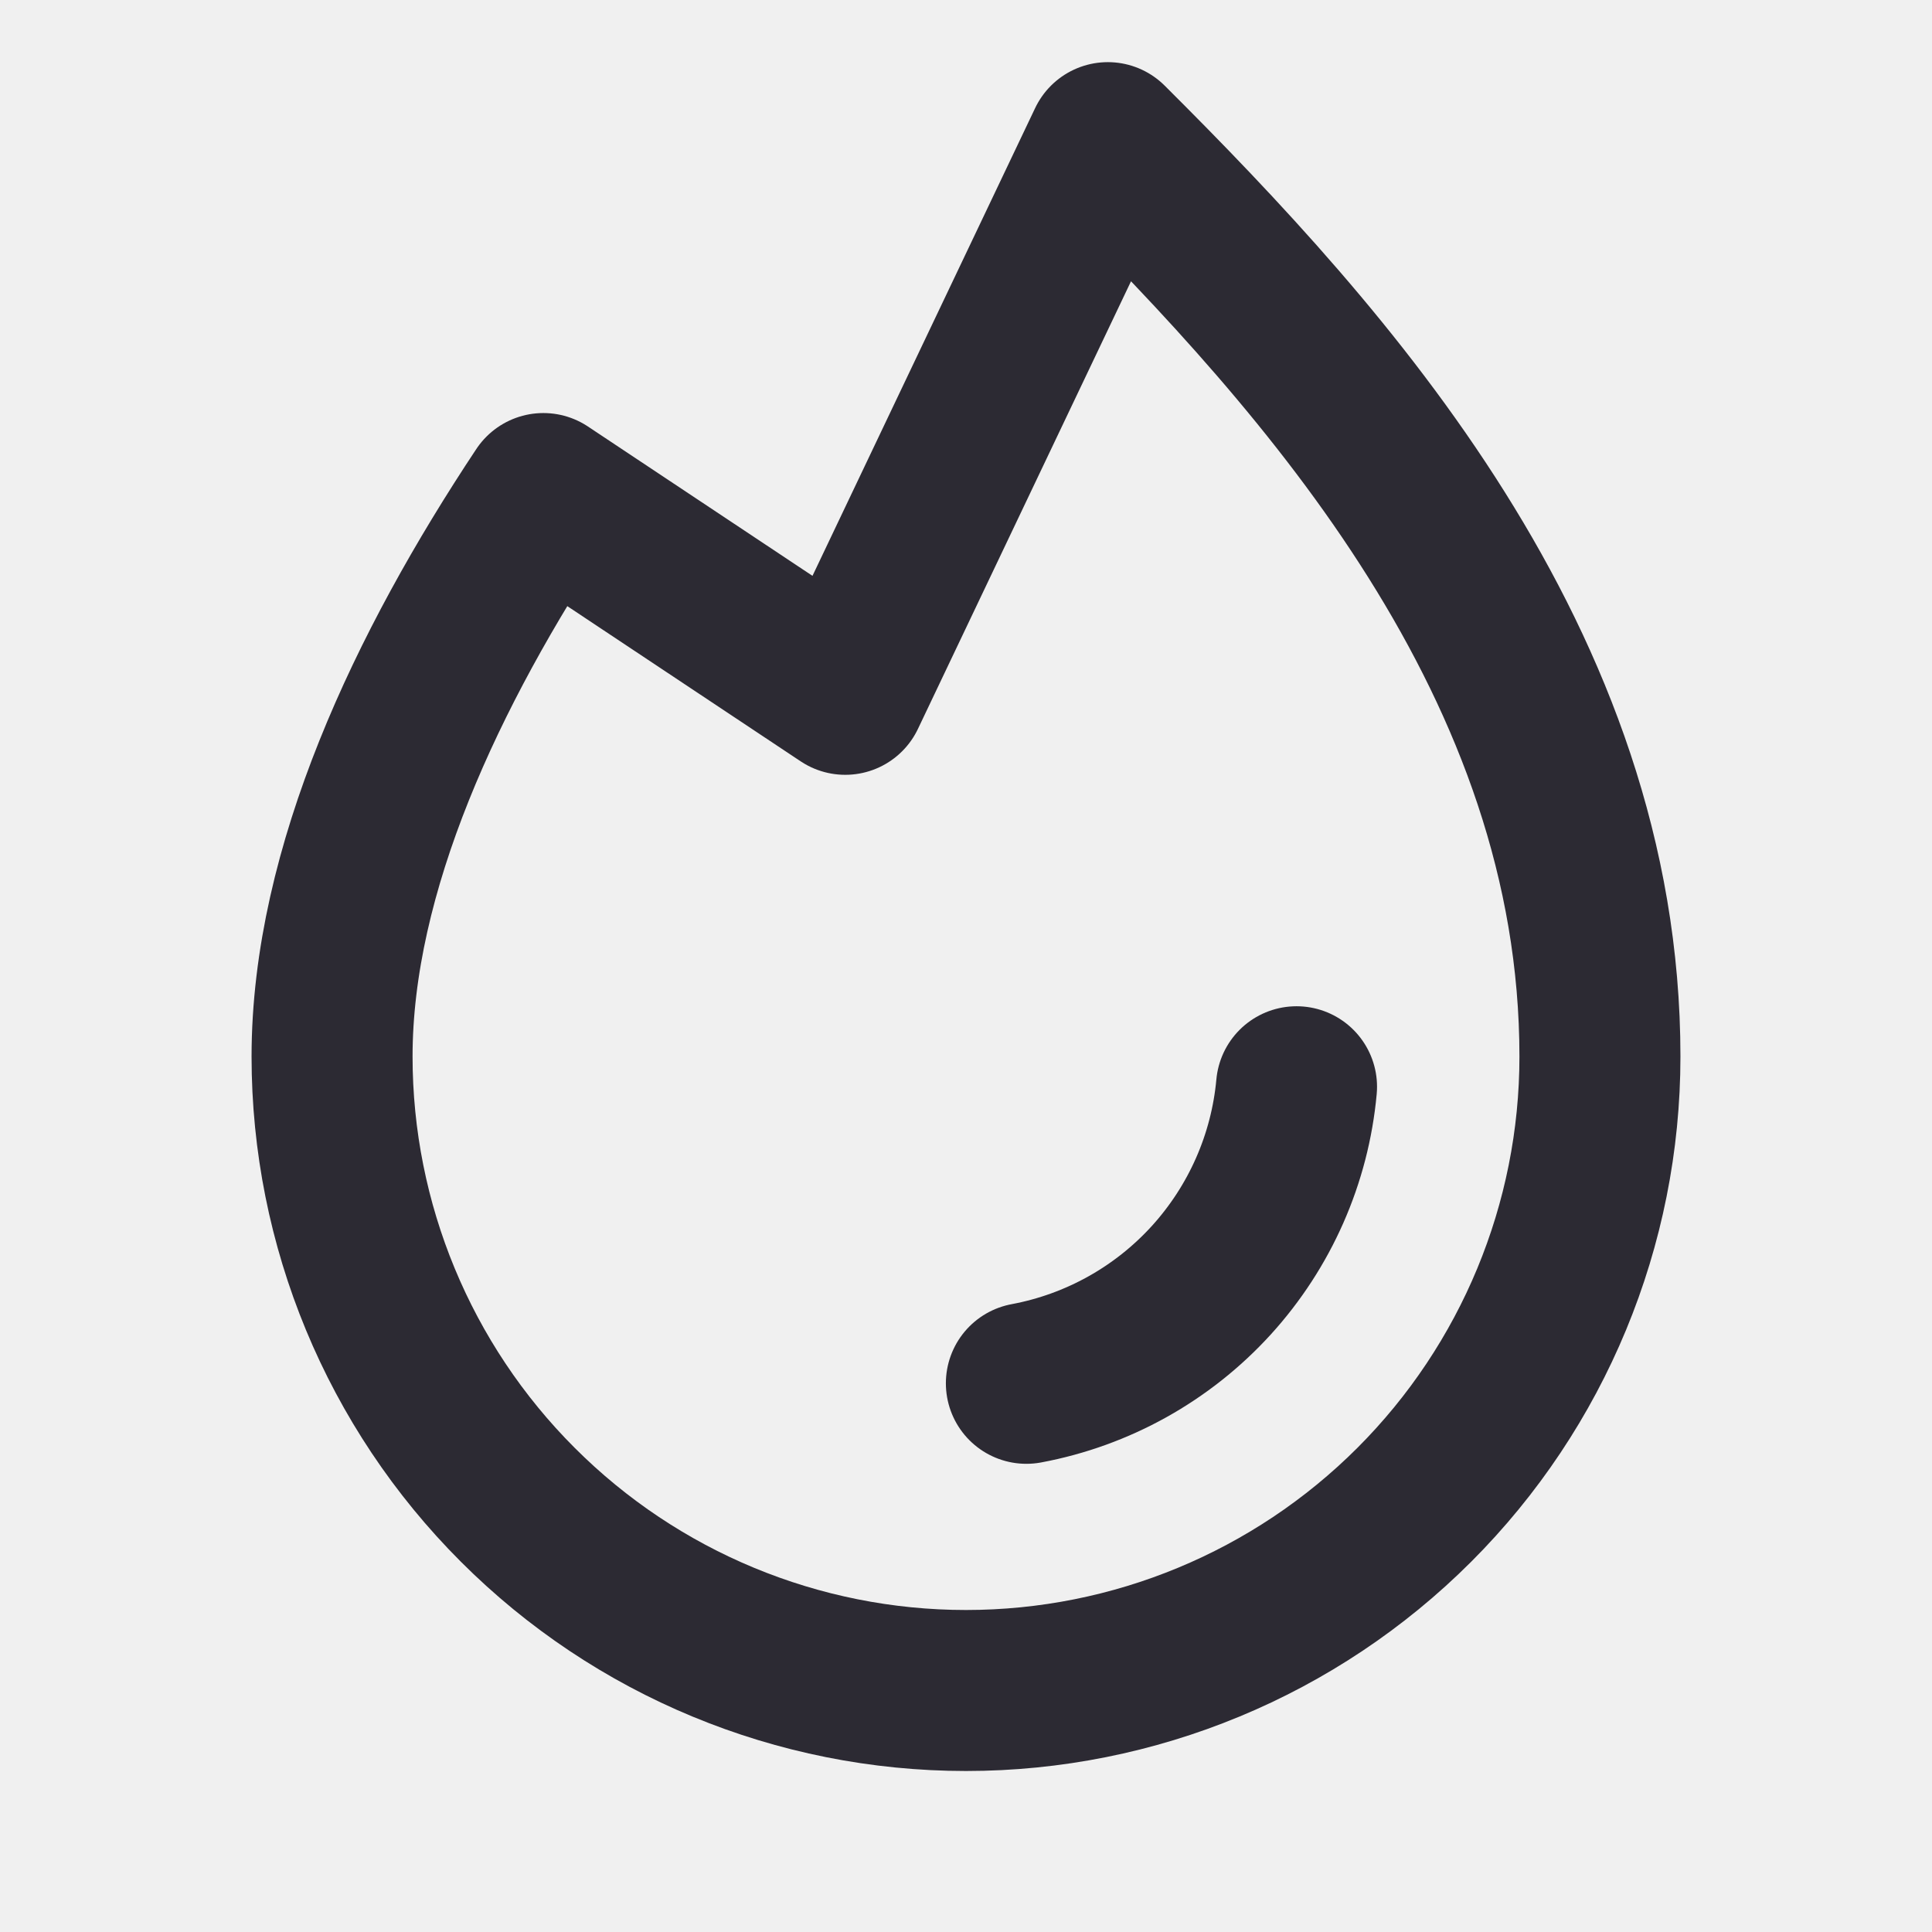
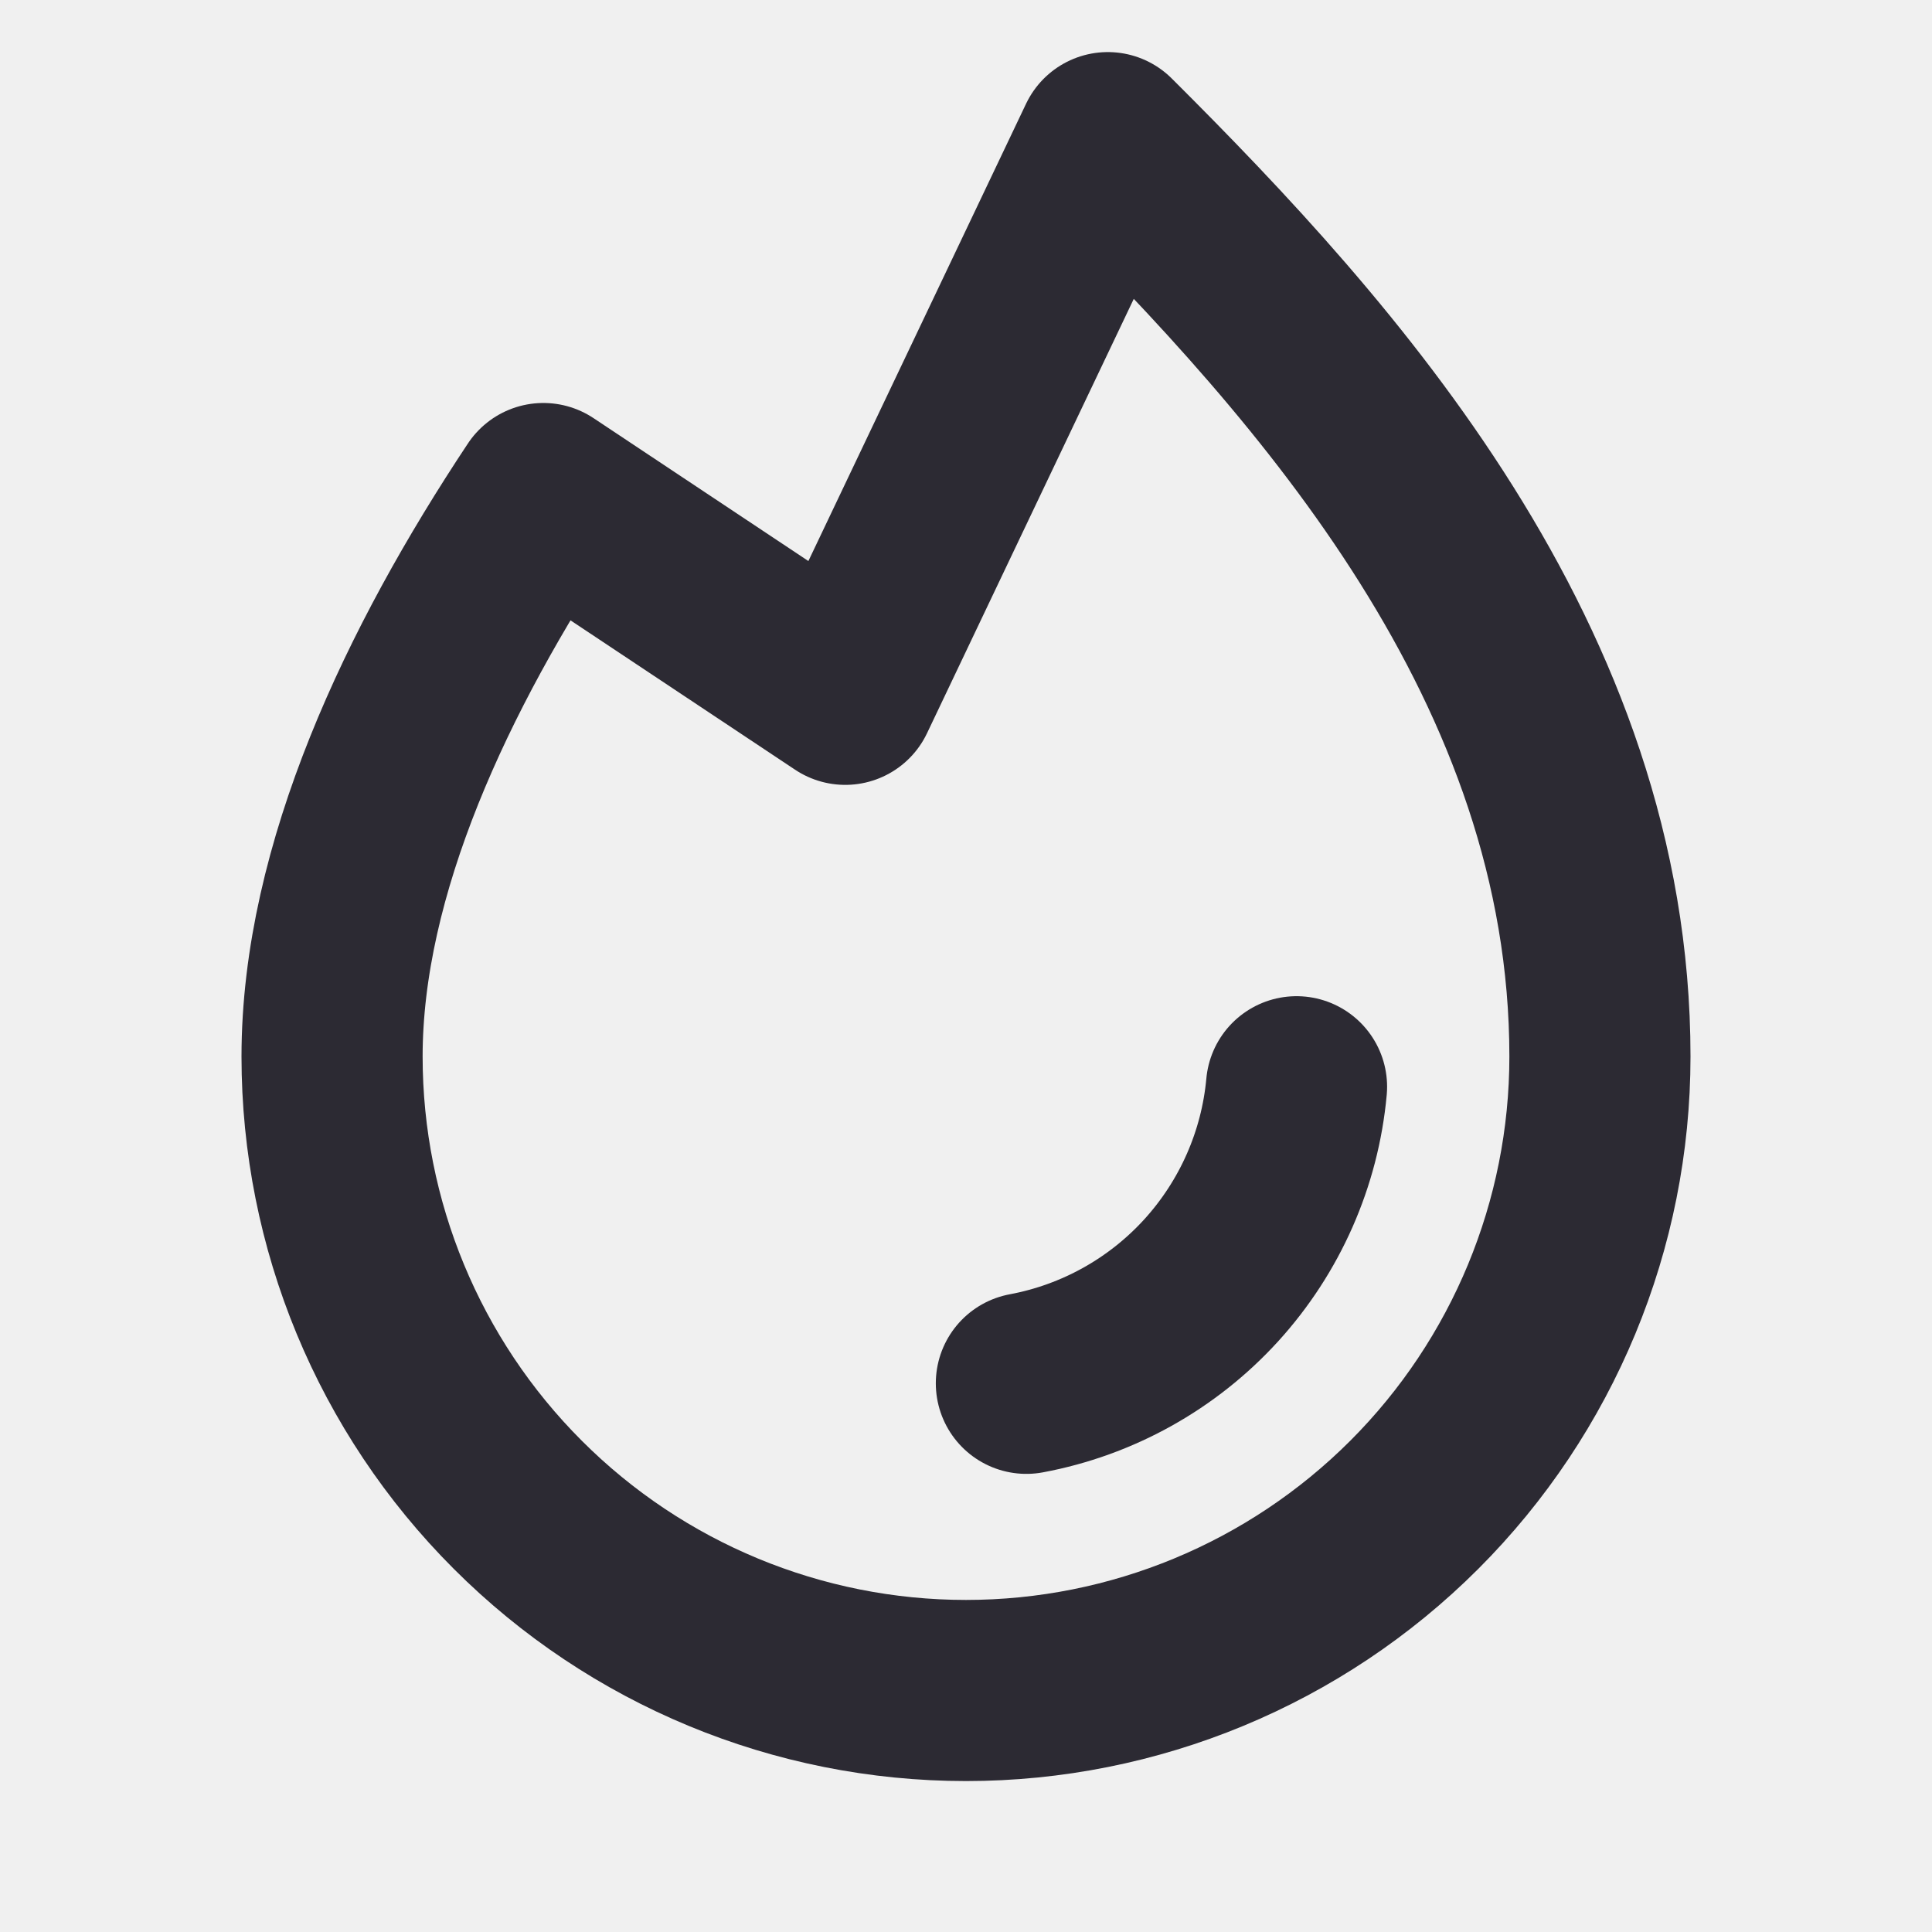
<svg xmlns="http://www.w3.org/2000/svg" width="24" height="24" viewBox="0 0 24 24" fill="none">
  <g clip-path="url(#clip0_77_41747)">
-     <path d="M16.106 13.5C16.024 14.396 15.651 15.24 15.046 15.905C14.44 16.57 13.634 17.019 12.75 17.184" stroke="#2C2A33" stroke-width="2" stroke-linecap="round" stroke-linejoin="round" />
-     <path d="M6.75 6.131C5.306 8.306 4.125 10.8 4.125 13.125C4.125 15.214 4.955 17.217 6.432 18.693C7.908 20.17 9.911 21 12 21C14.089 21 16.092 20.17 17.569 18.693C19.045 17.217 19.875 15.214 19.875 13.125C19.875 8.25 16.5 4.5 13.762 1.772L10.5 8.625L6.75 6.131Z" stroke="#2C2A33" stroke-width="2" stroke-linecap="round" stroke-linejoin="round" />
+     <path d="M16.106 13.5C16.024 14.396 15.651 15.24 15.046 15.905C14.44 16.57 13.634 17.019 12.75 17.184" stroke="#2C2A33" stroke-width="2.25" stroke-linecap="round" stroke-linejoin="round" />
+     <path d="M6.75 6.131C5.306 8.306 4.125 10.8 4.125 13.125C4.125 15.214 4.955 17.217 6.432 18.693C7.908 20.17 9.911 21 12 21C14.089 21 16.092 20.17 17.569 18.693C19.045 17.217 19.875 15.214 19.875 13.125C19.875 8.25 16.5 4.5 13.762 1.772L10.5 8.625L6.75 6.131Z" stroke="#2C2A33" stroke-width="2.25" stroke-linecap="round" stroke-linejoin="round" />
  </g>
  <defs>
    <clipPath id="clip0_77_41747">
      <rect width="24" height="24" fill="white" />
    </clipPath>
  </defs>
</svg>
